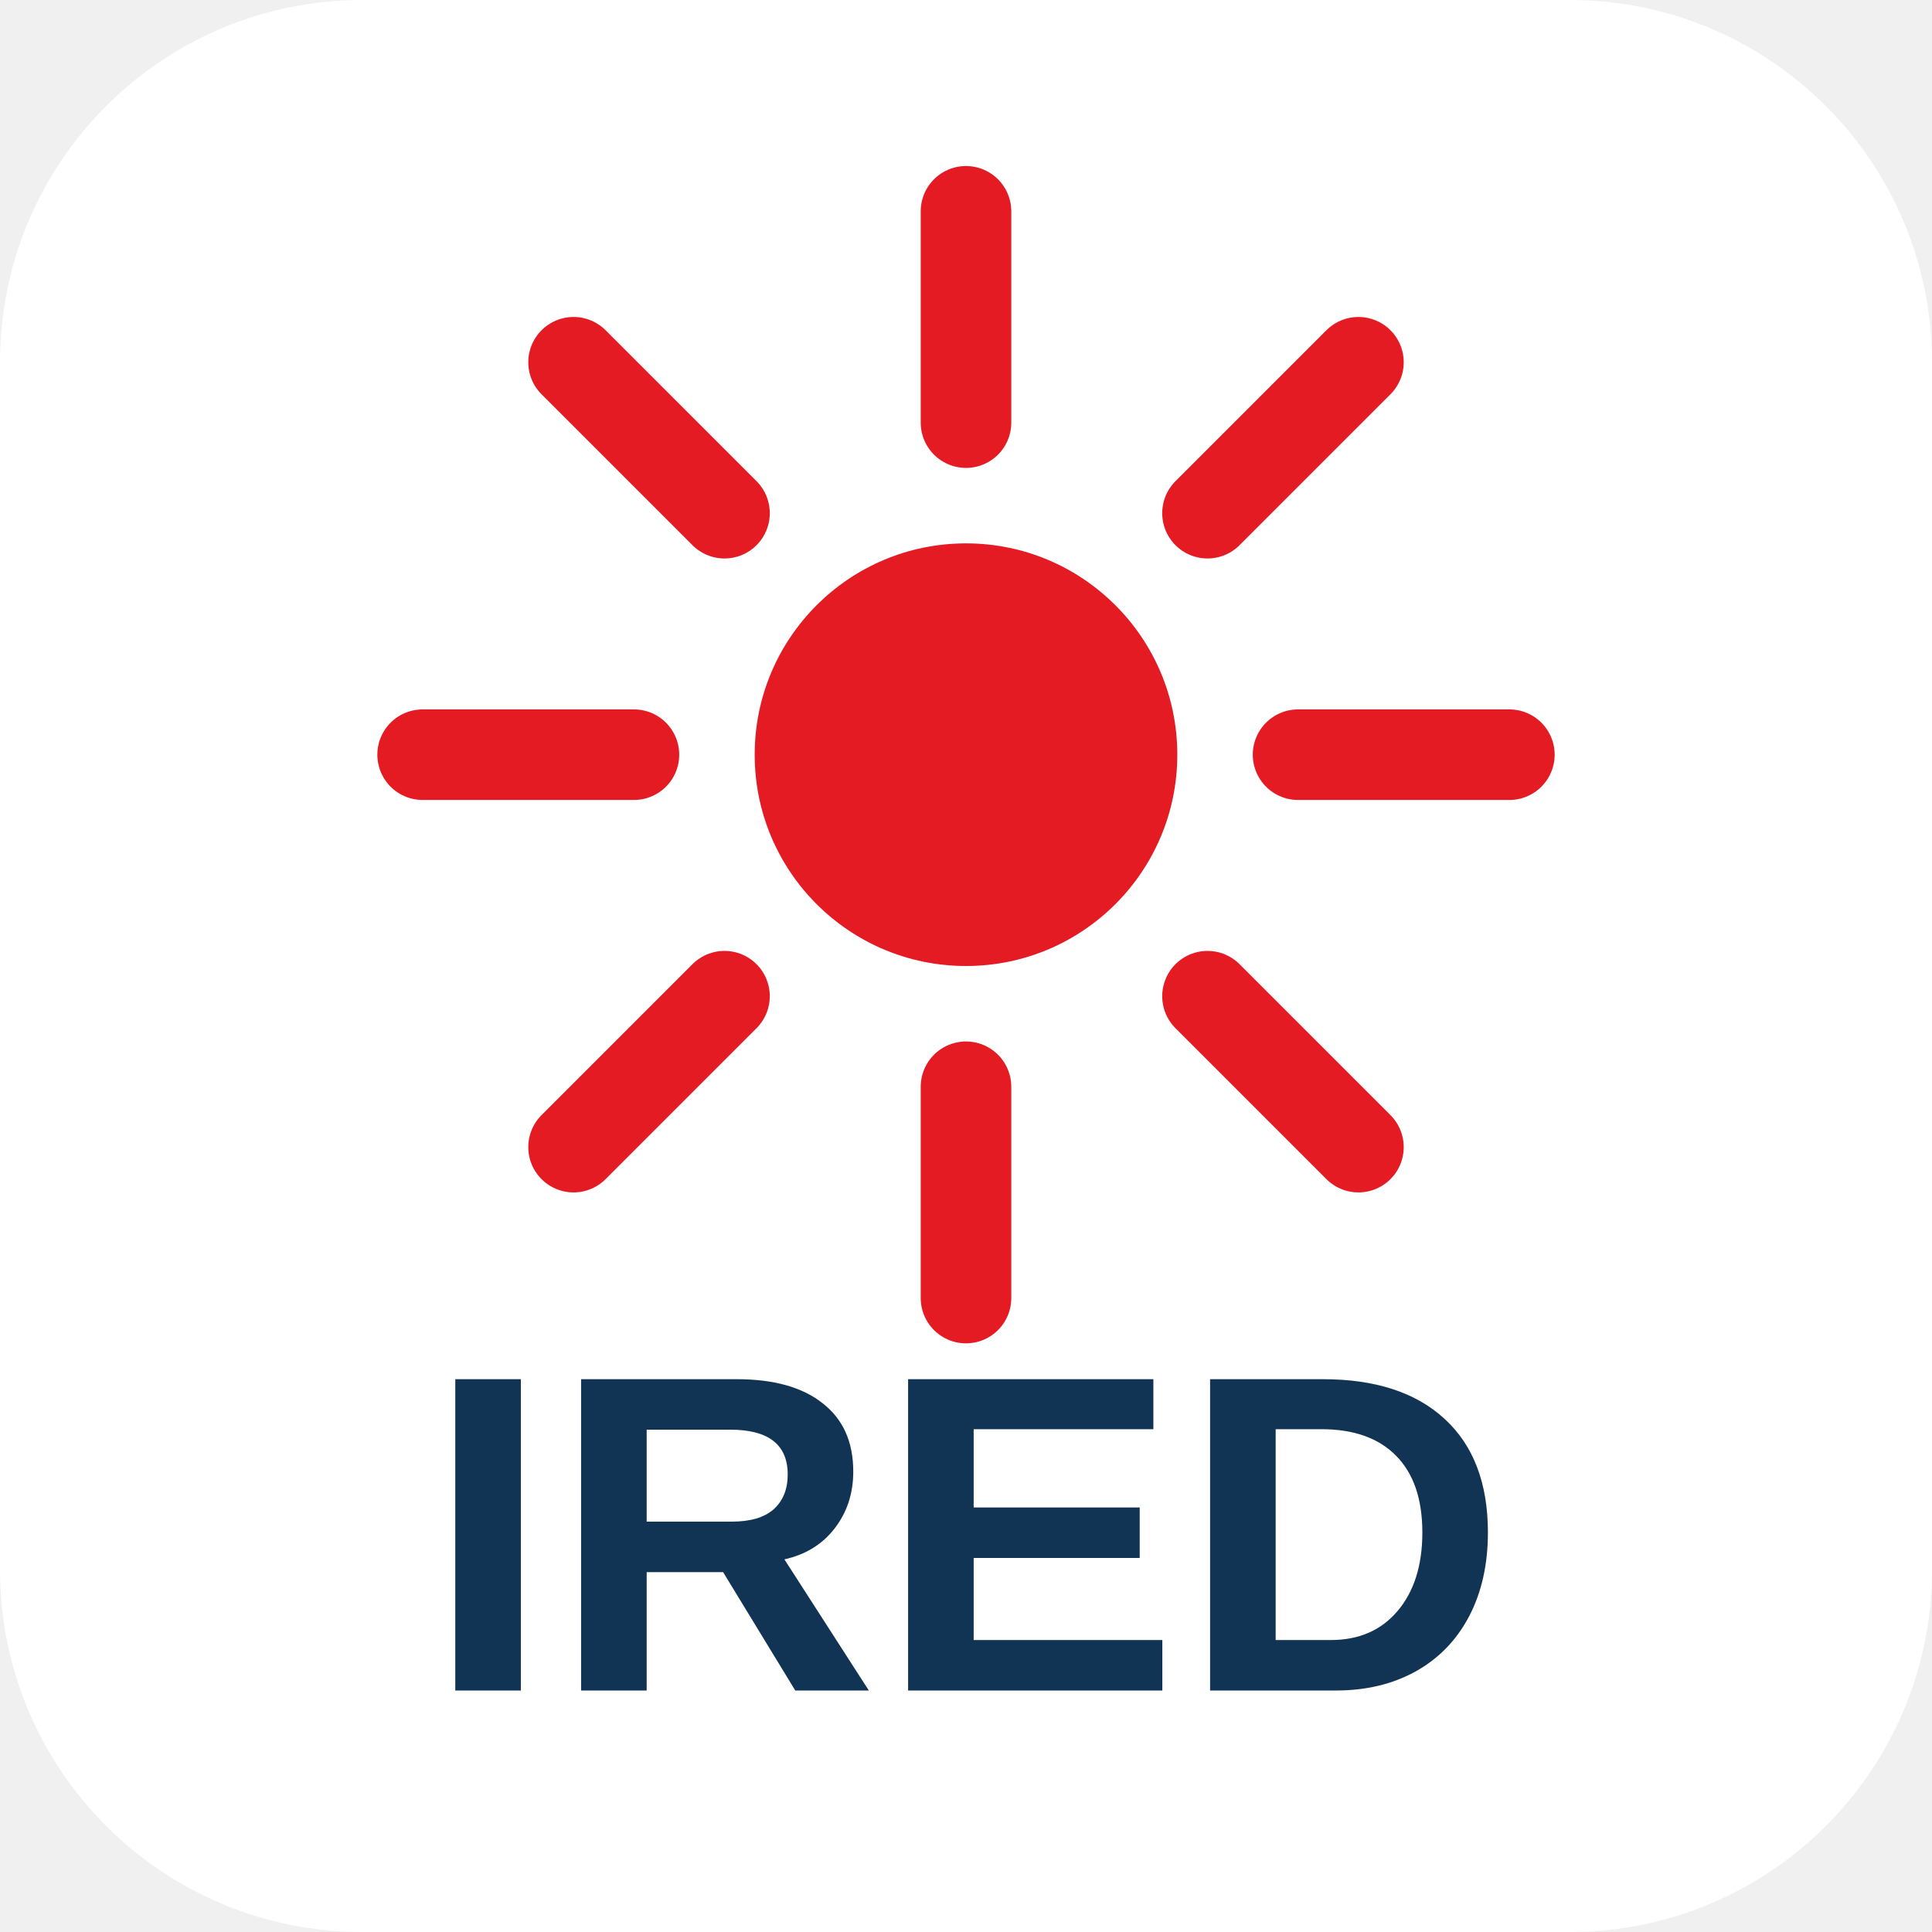
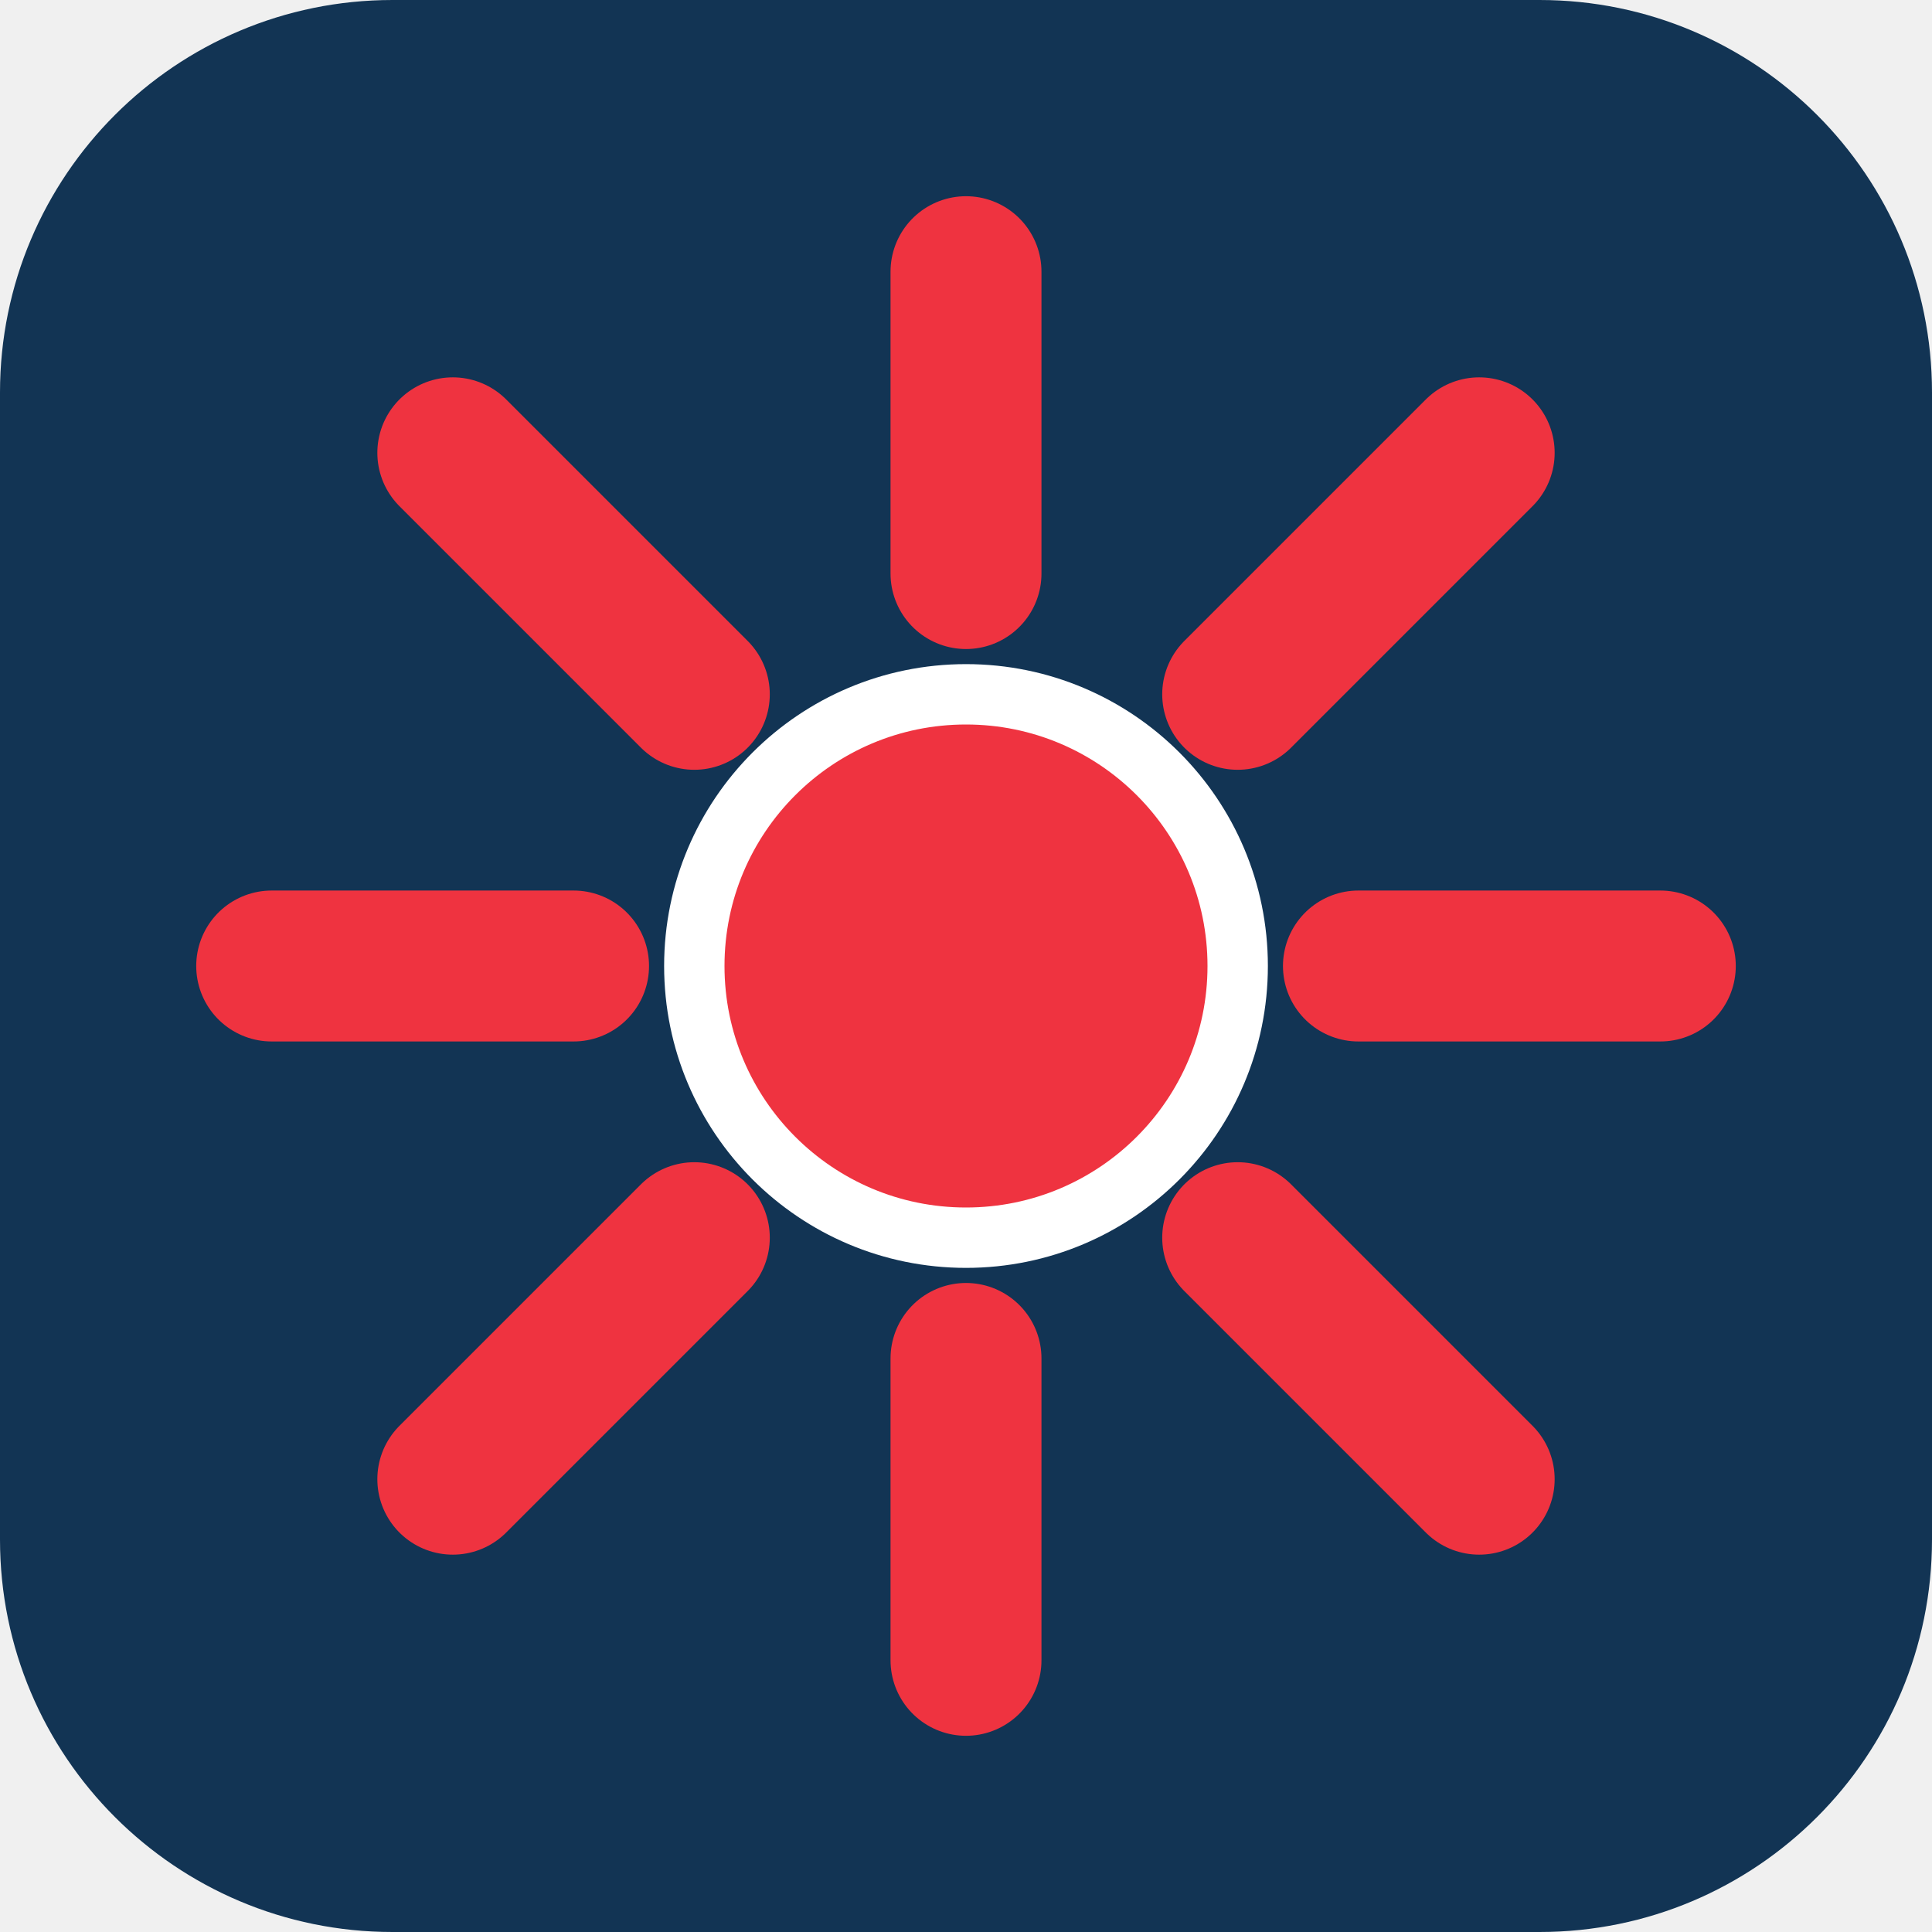
<svg xmlns="http://www.w3.org/2000/svg" viewBox="0 0 64 64" role="img" aria-labelledby="title desc">
-   <rect width="64" height="64" rx="12" fill="#ffffff" />
-   <g transform="translate(32 25)">
-     <circle cx="0" cy="0" r="7" fill="#e51b23" />
-     <g fill="none" stroke="#e51b23" stroke-width="3" stroke-linecap="round">
-       <path d="M0-11V-18" />
-       <path d="M0 11v7" />
-       <path d="M-11 0h-7" />
-       <path d="M11 0h7" />
-       <path d="M-8-8l-5-5" />
-       <path d="M8 8l5 5" />
-       <path d="M8-8l5-5" />
-       <path d="M-8 8l-5 5" />
-     </g>
+   <rect width="64" height="64" rx="13" fill="#123454" />
+   <g transform="translate(32 32)" fill="none" stroke="#ef3340" stroke-width="5" stroke-linecap="round">
+     <path d="M0-13V-23" />
+     <path d="M0 13V23" />
+     <path d="M-13 0H-23" />
+     <path d="M13 0H23" />
+     <path d="M-9-9l-8-8" />
+     <path d="M9 9l8 8" />
+     <path d="M9-9l8-8" />
+     <path d="M-9 9l-8 8" />
  </g>
-   <text x="32" y="56" text-anchor="middle" font-family="Arial, Helvetica, sans-serif" font-size="15" font-weight="800" fill="#123454">IRED</text>
+   <circle cx="32" cy="32" r="9" fill="#ef3340" stroke="#ffffff" stroke-width="2" />
</svg>
